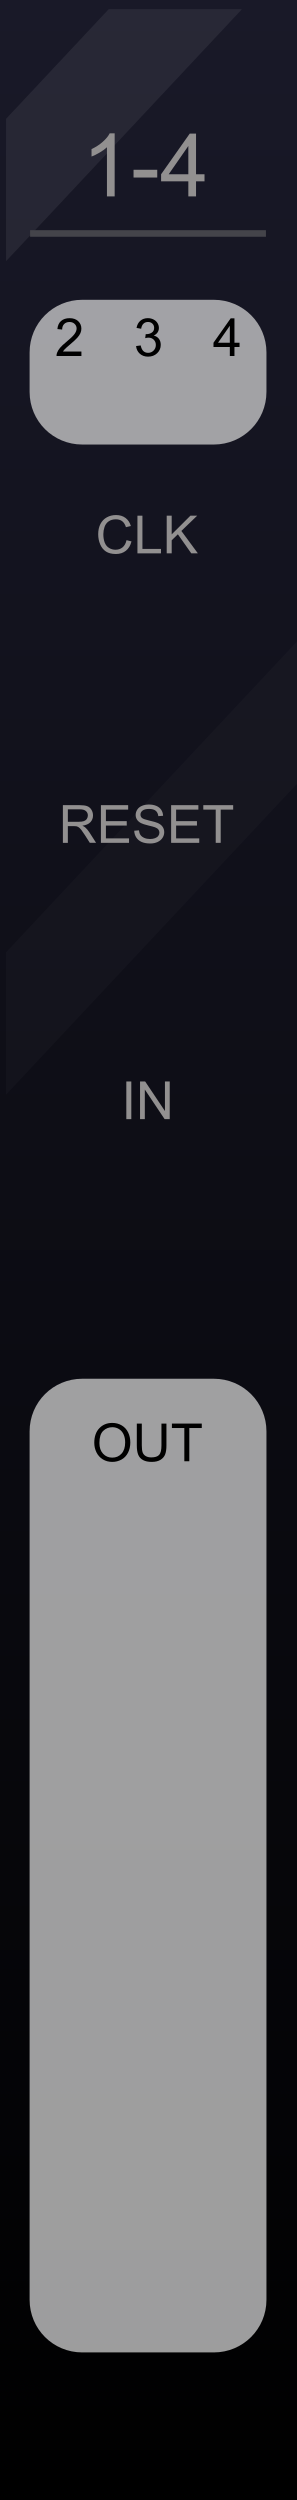
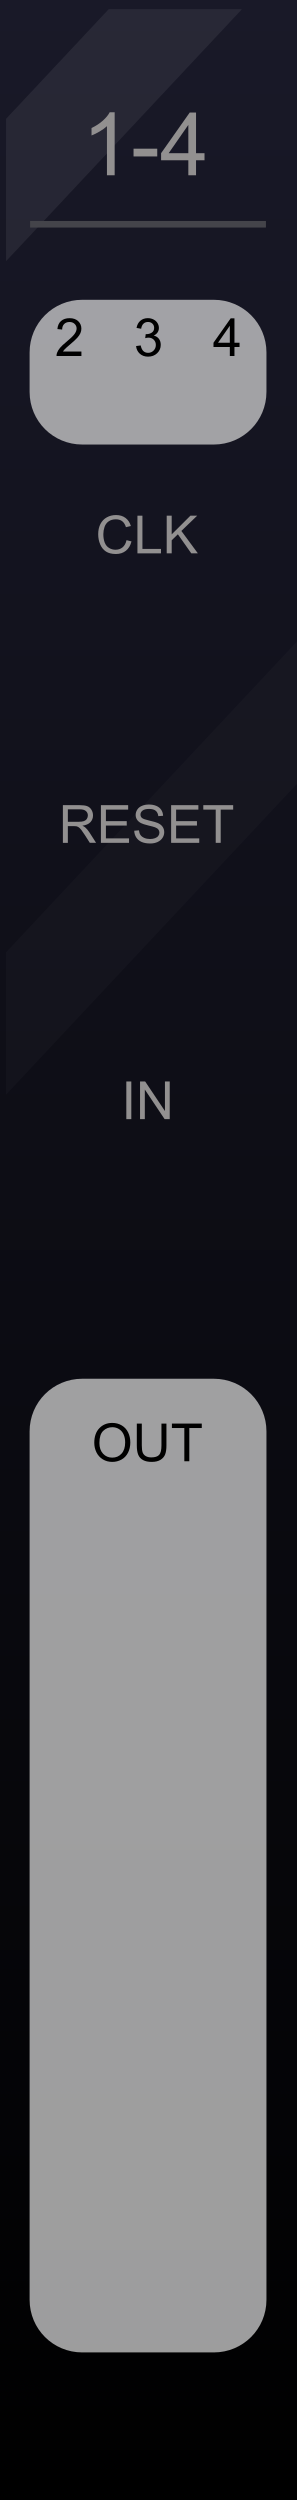
<svg xmlns="http://www.w3.org/2000/svg" xmlns:xlink="http://www.w3.org/1999/xlink" width="45" height="380" viewBox="0 0 45 380" version="1.1" id="svg94">
  <defs id="defs10">
    <linearGradient id="bbc85d75-aa23-44c1-b3f8-d60545f62561" x1="22.5" y1="-0" x2="22.5" y2="380" gradientUnits="userSpaceOnUse">
      <stop offset="0" stop-color="#ebebeb" id="stop2" />
      <stop offset="1" stop-color="#e1e1e1" id="stop4" />
    </linearGradient>
    <linearGradient id="linearGradient22215-5">
      <stop style="stop-color:#000000;stop-opacity:1" offset="0" id="stop22211" />
      <stop style="stop-color:#191928;stop-opacity:1" offset="1" id="stop22213" />
    </linearGradient>
    <linearGradient id="SVGID_1_" gradientUnits="userSpaceOnUse" x1="519" y1="-5410.4" x2="532" y2="-5410.4" gradientTransform="rotate(90,-2442.45,-2960.45)">
      <stop offset="0.006" style="stop-color:#303030" id="stop45369" />
      <stop offset="1" style="stop-color:#222222" id="stop45371" />
    </linearGradient>
    <linearGradient id="SVGID_2_" gradientUnits="userSpaceOnUse" x1="519.687" y1="-5410.4" x2="531.311" y2="-5410.4" gradientTransform="rotate(90,-2442.45,-2960.45)">
      <stop offset="0.011" style="stop-color:#636363" id="stop45376" />
      <stop offset="1" style="stop-color:#2B2B2B" id="stop45378" />
    </linearGradient>
    <linearGradient id="SVGID_3_-3" gradientUnits="userSpaceOnUse" x1="520.135" y1="-5410.4" x2="530.864" y2="-5410.4" gradientTransform="rotate(90,-2442.45,-2960.45)">
      <stop offset="0.011" style="stop-color:#4C4C4C" id="stop45383-1" />
      <stop offset="1" style="stop-color:#3B3B3B" id="stop45385-69" />
    </linearGradient>
    <linearGradient xlink:href="#linearGradient22215-5" id="linearGradient2547-8" gradientUnits="userSpaceOnUse" x1="105" y1="380" x2="105" y2="0" />
    <linearGradient xlink:href="#linearGradient22215-5" id="linearGradient3584" gradientUnits="userSpaceOnUse" x1="105" y1="380" x2="105" y2="0" />
    <linearGradient xlink:href="#linearGradient22215-5" id="linearGradient3586" gradientUnits="userSpaceOnUse" x1="105" y1="380" x2="105" y2="0" />
    <linearGradient xlink:href="#linearGradient22215-5" id="linearGradient3588" gradientUnits="userSpaceOnUse" x1="105" y1="380" x2="105" y2="0" />
    <linearGradient id="SVGID_3_" gradientUnits="userSpaceOnUse" x1="520.135" y1="-5410.4" x2="530.864" y2="-5410.4" gradientTransform="rotate(90,-2442.45,-2960.45)">
      <stop offset="0.011" style="stop-color:#4C4C4C" id="stop45383" />
      <stop offset="0.67" style="stop-color:#3b3b3b;stop-opacity:0" id="stop45385" />
    </linearGradient>
    <linearGradient id="linearGradient46906" gradientUnits="userSpaceOnUse" x1="520.135" y1="-5410.4" x2="530.864" y2="-5410.4" gradientTransform="rotate(90,-2442.45,-2960.45)">
      <stop offset="0.028" style="stop-color:#ff8c8c;stop-opacity:1" id="stop46902" />
      <stop offset="0.825" style="stop-color:#ff1515;stop-opacity:0" id="stop46904" />
    </linearGradient>
    <linearGradient id="SVGID_3_-8" gradientUnits="userSpaceOnUse" x1="520.135" y1="-5410.4" x2="530.864" y2="-5410.4" gradientTransform="rotate(90,-2442.45,-2960.45)">
      <stop offset="0.028" style="stop-color:#ff8c8c;stop-opacity:1" id="stop45383-7" />
      <stop offset="0.67" style="stop-color:#ff1515;stop-opacity:0" id="stop45385-6" />
    </linearGradient>
  </defs>
  <g id="a8bbbad0-00fd-4530-913a-668cfe1165e6" data-name="components" style="display:none">
    <circle id="a850a16c-3d10-4705-afde-8117518924e4" data-name="Steps#CKSSThreeH" cx="22.308" cy="61.837" r="5" style="fill:#ff0000" />
    <circle id="ae7c14d8-9c3a-4f3a-9ff6-8dfd3b503bb5" data-name="Clk#PJ301MPort" cx="22.308" cy="99.895" r="5" style="fill:#00ff00" />
    <circle id="ab066026-7114-4e99-86ec-f1f0d676bc62" data-name="Reset#PJ301MPort" cx="22.308" cy="148.01" r="5" style="fill:#00ff00" />
    <circle id="f42f7893-fd95-4b5c-9dee-12df393e54be" data-name="In#PJ301MPort" cx="22.308" cy="196" r="5" style="fill:#00ff00" />
    <circle id="b9c3dbb3-51b5-4ccf-8e5d-762fd605ac92" data-name="Out1#PJ301MPort" cx="22.308" cy="243.919" r="5" style="fill:#0000ff" />
    <circle id="a44c05d4-e0f7-4cd8-adb5-4daf6fedfc98" data-name="Out2#PJ301MPort" cx="22.308" cy="273.919" r="5" style="fill:#0000ff" />
    <circle id="b5f61763-df1c-4fd5-a600-13b730908726" data-name="Out3#PJ301MPort" cx="22.308" cy="303.919" r="5" style="fill:#0000ff" />
    <circle id="a52180f4-8b18-4e3d-8358-99115381f1fe" data-name="Out4#PJ301MPort" cx="22.308" cy="333.919" r="5" style="fill:#0000ff" />
    <circle id="b05fe4a5-d982-45f2-8df8-5b810f9fb4a6" data-name="Pos1#TinyLight" cx="33.308" cy="232.864" r="1.5" style="fill:#ff00ff" />
    <circle id="ae8d56dc-468c-434f-ad79-c017495a13df" data-name="Pos2#TinyLight" cx="33.308" cy="262.864" r="1.5" style="fill:#ff00ff" />
    <circle id="ac40dcff-4c21-48cd-9eeb-1c7b5ee3a24a" data-name="Pos3#TinyLight" cx="33.308" cy="292.864" r="1.5" style="fill:#ff00ff" />
    <circle id="bea35b6c-5c53-4319-9b62-ebd821fbd00a" data-name="Pos4#TinyLight" cx="33.308" cy="322.864" r="1.5" style="fill:#ff00ff" />
  </g>
  <g id="b3947816-d40f-41db-852f-d14f402c3ab2-9-6-9" data-name="FND BG" style="fill:url(#linearGradient3586);fill-opacity:1" transform="scale(0.4345038,1)">
    <rect width="105" height="380" fill="url(#b0234e08-fdca-44f0-b5b7-019b02f0775b)" id="rect9-9-5-3-38" style="fill:url(#linearGradient3584);fill-opacity:1" x="0" y="0" />
  </g>
  <g id="b3947816-d40f-41db-852f-d14f402c3ab2-9-6-4-0" data-name="FND BG" style="fill:url(#linearGradient3588);fill-opacity:1" transform="matrix(0.4345038,0,0,1,0.917201,1.401)">
    <path id="rect9-9-5-3-6-4" style="opacity:0;fill:#ffffff;fill-opacity:1;stroke-width:0.659" d="M 46.541,17.602 0.918,66.346 V 87.979 L 46.541,39.234 Z" transform="matrix(2.301476,0,0,1,-2.110917,-1.401)" />
  </g>
  <g id="b3947816-d40f-41db-852f-d14f402c3ab2-9-6-5-2" data-name="FND BG" style="fill:url(#linearGradient2547-8);fill-opacity:1" transform="matrix(0.4345038,0,0,1,0.917201,1.401)">
    <path id="rect9-9-5-3-3-7" style="opacity:0.02;fill:#ffffff;fill-opacity:1;stroke-width:0.659" d="M 46.541,96.012 0.918,144.756 v 21.633 L 46.541,117.645 Z" transform="matrix(2.301476,0,0,1,-2.110917,-1.401)" />
  </g>
  <path id="rect18523-8-8-7-3" style="opacity:0.07;fill:#ffffff;stroke-width:0.528" d="M 16.521,1.401 0.917,18.073 V 39.705 L 36.769,1.401 Z" />
-   <rect style="fill:#44444a;fill-opacity:1;stroke-width:0.042" id="rect8523-8-1-0-9-9" width="35.841" height="1" x="4.579" y="34.988" />
-   <g aria-label="1-4" id="text14110-1-2-2-9-8" style="font-size:13.333px;line-height:1.25;fill:#929090" transform="translate(0.3005315)">
+   <rect style="fill:#44444a;fill-opacity:1;stroke-width:0.042" id="rect8523-8-1-0-9-9" width="35.841" height="1" x="4.579" y="33.588" />
+   <g aria-label="1-4" id="text14110-1-2-2-9-8" style="font-size:13.333px;line-height:1.25;fill:#929090" transform="translate(0.3005315,-3.205661)">
    <path d="m 17.128,29.85 h -1.172 v -7.467 q -0.423,0.404 -1.113,0.807 -0.684,0.404 -1.23,0.605 v -1.133 q 0.983,-0.462 1.719,-1.12 0.736,-0.658 1.042,-1.276 h 0.755 z" style="font-family:Arial;-inkscape-font-specification:Arial;text-align:center;text-anchor:middle" id="path21585" />
    <path d="m 19.999,26.985 v -1.178 h 3.6 v 1.178 z" style="font-family:Arial;-inkscape-font-specification:Arial;text-align:center;text-anchor:middle" id="path21587" />
    <path d="M 28.326,29.85 V 27.565 H 24.185 v -1.074 l 4.355,-6.185 h 0.957 v 6.185 h 1.289 v 1.074 h -1.289 v 2.285 z m 0,-3.359 V 22.187 l -2.988,4.303 z" style="font-family:Arial;-inkscape-font-specification:Arial;text-align:center;text-anchor:middle" id="path21589" />
  </g>
  <path id="rect25890-0-7-1-28-7" style="fill:#d0d0d0;fill-opacity:0.753" d="m 12.5,45.569 h 20 c 4.432,0 8,3.568 8,8 v 6 c 0,4.432 -3.568,8 -8,8 h -20 c -4.432,0 -8,-3.568 -8,-8 v -6 c 0,-4.432 3.568,-8 8,-8 z" />
  <g id="g898" transform="translate(-0.32903)">
    <g style="font-size:8px;line-height:1.25;fill:#000000;fill-opacity:1" id="text14110-5-6-8-3-8-2-7" aria-label="2">
      <path id="path21592" style="font-family:Arial;-inkscape-font-specification:Arial;text-align:center;text-anchor:middle;fill:#000000;fill-opacity:1" d="m 12.704,53.436 v 0.676 H 8.919 q -0.008,-0.254 0.082,-0.488 0.145,-0.387 0.461,-0.762 0.32,-0.375 0.922,-0.867 0.934,-0.766 1.262,-1.211 0.328,-0.449 0.328,-0.848 0,-0.418 -0.301,-0.703 -0.297,-0.289 -0.777,-0.289 -0.508,0 -0.812,0.305 -0.305,0.305 -0.309,0.844 l -0.723,-0.074 q 0.074,-0.809 0.559,-1.23 0.484,-0.426 1.301,-0.426 0.824,0 1.305,0.457 0.48,0.457 0.48,1.133 0,0.344 -0.141,0.676 -0.141,0.332 -0.469,0.699 -0.324,0.367 -1.082,1.008 -0.633,0.531 -0.812,0.723 -0.18,0.188 -0.297,0.379 z" />
    </g>
    <g style="font-size:8px;line-height:1.25;fill:#000000;fill-opacity:1" id="text14110-5-6-8-3-8-2-7-4" aria-label="3">
      <path id="path21595" style="font-family:Arial;-inkscape-font-specification:Arial;text-align:center;text-anchor:middle;fill:#000000;fill-opacity:1" d="m 21.013,52.6 0.703,-0.094 q 0.121,0.598 0.41,0.863 0.293,0.262 0.711,0.262 0.496,0 0.836,-0.344 0.344,-0.344 0.344,-0.852 0,-0.484 -0.316,-0.797 -0.316,-0.316 -0.805,-0.316 -0.199,0 -0.496,0.078 l 0.078,-0.617 q 0.07,0.008 0.113,0.008 0.449,0 0.809,-0.234 0.359,-0.234 0.359,-0.723 0,-0.387 -0.262,-0.641 -0.262,-0.254 -0.676,-0.254 -0.41,0 -0.684,0.258 -0.273,0.258 -0.352,0.773 l -0.703,-0.125 q 0.129,-0.707 0.586,-1.094 0.457,-0.391 1.137,-0.391 0.469,0 0.863,0.203 0.395,0.199 0.602,0.547 0.211,0.348 0.211,0.738 0,0.371 -0.199,0.676 -0.199,0.305 -0.59,0.484 0.508,0.117 0.789,0.488 0.281,0.367 0.281,0.922 0,0.75 -0.547,1.273 -0.547,0.52 -1.383,0.52 -0.754,0 -1.254,-0.449 -0.496,-0.449 -0.566,-1.164 z" />
    </g>
    <g style="font-size:8px;line-height:1.25;fill:#000000;fill-opacity:1" id="text14110-5-6-8-3-8-2-7-4-5" aria-label="4">
      <path id="path21598" style="font-family:Arial;-inkscape-font-specification:Arial;text-align:center;text-anchor:middle;fill:#000000;fill-opacity:1" d="M 35.263,54.111 V 52.74 H 32.779 V 52.096 l 2.613,-3.711 h 0.574 v 3.711 h 0.773 v 0.645 h -0.773 v 1.371 z m 0,-2.016 v -2.582 l -1.793,2.582 z" />
    </g>
  </g>
  <g aria-label="CLK" id="text14110-5-6-8-3-8-2-5-1" style="font-size:8px;line-height:1.25;fill:#929090" transform="translate(-0.2712355)">
    <path d="m 19.502,82.104 0.758,0.191 q -0.238,0.934 -0.859,1.426 -0.617,0.488 -1.512,0.488 -0.926,0 -1.508,-0.375 -0.578,-0.379 -0.883,-1.094 -0.301,-0.715 -0.301,-1.535 0,-0.895 0.34,-1.559 0.344,-0.668 0.973,-1.012 0.633,-0.348 1.391,-0.348 0.859,0 1.445,0.438 0.586,0.438 0.816,1.23 l -0.746,0.176 q -0.199,-0.625 -0.578,-0.91 -0.379,-0.285 -0.953,-0.285 -0.66,0 -1.105,0.316 -0.441,0.316 -0.621,0.852 -0.18,0.531 -0.18,1.098 0,0.73 0.211,1.277 0.215,0.543 0.664,0.812 0.449,0.27 0.973,0.27 0.637,0 1.078,-0.367 0.441,-0.367 0.598,-1.09 z" style="font-family:Arial;-inkscape-font-specification:Arial" id="path21578" />
    <path d="m 21.162,84.111 v -5.727 h 0.758 v 5.051 h 2.82 v 0.676 z" style="font-family:Arial;-inkscape-font-specification:Arial" id="path21580" />
    <path d="m 25.611,84.111 v -5.727 h 0.758 v 2.84 l 2.844,-2.84 h 1.027 l -2.402,2.32 2.508,3.406 h -1 l -2.039,-2.898 -0.938,0.914 v 1.984 z" style="font-family:Arial;-inkscape-font-specification:Arial" id="path21582" />
  </g>
  <g aria-label="RESET" id="text14110-5-6-8-3-8-2-5-4-9" style="font-size:8px;line-height:1.25;fill:#929090" transform="translate(-0.3114509)">
    <path d="m 9.87,128.111 v -5.727 h 2.539 q 0.766,0 1.164,0.156 0.398,0.152 0.637,0.543 0.238,0.391 0.238,0.863 0,0.609 -0.395,1.027 -0.395,0.418 -1.219,0.531 0.301,0.145 0.457,0.285 0.332,0.305 0.629,0.762 l 0.996,1.559 h -0.953 l -0.758,-1.191 q -0.332,-0.516 -0.547,-0.789 -0.215,-0.273 -0.387,-0.383 -0.168,-0.109 -0.344,-0.152 -0.129,-0.027 -0.422,-0.027 h -0.879 v 2.543 z m 0.758,-3.199 h 1.629 q 0.52,0 0.812,-0.105 0.293,-0.109 0.445,-0.344 0.152,-0.238 0.152,-0.516 0,-0.406 -0.297,-0.668 -0.293,-0.262 -0.93,-0.262 h -1.812 z" style="font-family:Arial;-inkscape-font-specification:Arial;text-align:center;text-anchor:middle" id="path21567" />
    <path d="m 15.651,128.111 v -5.727 h 4.141 v 0.676 h -3.383 v 1.754 h 3.168 v 0.672 h -3.168 v 1.949 h 3.516 v 0.676 z" style="font-family:Arial;-inkscape-font-specification:Arial;text-align:center;text-anchor:middle" id="path21569" />
    <path d="m 20.714,126.272 0.715,-0.062 q 0.051,0.43 0.234,0.707 0.188,0.273 0.578,0.445 0.391,0.168 0.879,0.168 0.434,0 0.766,-0.129 0.332,-0.129 0.492,-0.352 0.164,-0.227 0.164,-0.492 0,-0.27 -0.156,-0.469 -0.156,-0.203 -0.516,-0.34 -0.23,-0.09 -1.02,-0.277 -0.789,-0.191 -1.105,-0.359 -0.41,-0.215 -0.613,-0.531 -0.199,-0.32 -0.199,-0.715 0,-0.434 0.246,-0.809 0.246,-0.379 0.719,-0.574 0.473,-0.195 1.051,-0.195 0.637,0 1.121,0.207 0.488,0.203 0.75,0.602 0.262,0.398 0.281,0.902 l -0.727,0.055 q -0.059,-0.543 -0.398,-0.82 -0.336,-0.277 -0.996,-0.277 -0.688,0 -1.004,0.254 -0.312,0.25 -0.312,0.605 0,0.309 0.223,0.508 0.219,0.199 1.141,0.41 0.926,0.207 1.27,0.363 0.5,0.23 0.738,0.586 0.238,0.352 0.238,0.812 0,0.457 -0.262,0.863 -0.262,0.402 -0.754,0.629 -0.488,0.223 -1.102,0.223 -0.777,0 -1.305,-0.227 -0.523,-0.227 -0.824,-0.68 -0.297,-0.457 -0.312,-1.031 z" style="font-family:Arial;-inkscape-font-specification:Arial;text-align:center;text-anchor:middle" id="path21571" />
    <path d="m 26.323,128.111 v -5.727 h 4.141 v 0.676 h -3.383 v 1.754 h 3.168 v 0.672 h -3.168 v 1.949 h 3.516 v 0.676 z" style="font-family:Arial;-inkscape-font-specification:Arial;text-align:center;text-anchor:middle" id="path21573" />
    <path d="m 33.101,128.111 v -5.051 h -1.887 v -0.676 h 4.539 v 0.676 h -1.895 v 5.051 z" style="font-family:Arial;-inkscape-font-specification:Arial;text-align:center;text-anchor:middle" id="path21575" />
  </g>
  <g aria-label="IN" id="text14110-5-6-8-3-8-2-2-1" style="font-size:8px;line-height:1.25;fill:#929090" transform="translate(-0.321213)">
    <path d="m 19.522,170.111 v -5.727 h 0.758 v 5.727 z" style="font-family:Arial;-inkscape-font-specification:Arial;text-align:center;text-anchor:middle" id="path21562" />
    <path d="m 21.608,170.111 v -5.727 h 0.777 l 3.008,4.496 v -4.496 h 0.727 v 5.727 h -0.777 l -3.008,-4.5 v 4.5 z" style="font-family:Arial;-inkscape-font-specification:Arial;text-align:center;text-anchor:middle" id="path21564" />
  </g>
  <path id="rect25890-0-7-1-28-6-5-5" style="fill:#d0d0d0;fill-opacity:0.753" d="m 12.5,209.569 h 20 c 4.432,0 8,3.568 8,8 v 132 c 0,4.432 -3.568,8 -8,8 h -20 c -4.432,0 -8,-3.568 -8,-8 v -132 c 0,-4.432 3.568,-8 8,-8 z" />
  <g aria-label="OUT" id="text14110-5-6-8-3-8-2-5-5-7" style="font-size:8px;line-height:1.25;fill:#000000;fill-opacity:1" transform="translate(-0.321213)">
    <path d="m 14.651,219.322 q 0,-1.426 0.766,-2.23 0.766,-0.809 1.977,-0.809 0.793,0 1.43,0.379 0.637,0.379 0.969,1.059 0.336,0.676 0.336,1.535 0,0.871 -0.352,1.559 -0.352,0.688 -0.996,1.043 -0.645,0.352 -1.391,0.352 -0.809,0 -1.445,-0.391 -0.637,-0.391 -0.965,-1.066 -0.328,-0.676 -0.328,-1.43 z m 0.781,0.012 q 0,1.035 0.555,1.633 0.559,0.594 1.398,0.594 0.855,0 1.406,-0.602 0.555,-0.602 0.555,-1.707 0,-0.699 -0.238,-1.219 -0.234,-0.523 -0.691,-0.809 -0.453,-0.289 -1.02,-0.289 -0.805,0 -1.387,0.555 -0.578,0.551 -0.578,1.844 z" style="font-family:Arial;-inkscape-font-specification:Arial;fill:#000000;fill-opacity:1" id="path21555" />
    <path d="m 24.862,216.385 h 0.758 v 3.309 q 0,0.863 -0.195,1.371 -0.195,0.508 -0.707,0.828 -0.508,0.316 -1.336,0.316 -0.805,0 -1.316,-0.277 -0.512,-0.277 -0.73,-0.801 -0.219,-0.527 -0.219,-1.438 v -3.309 h 0.758 v 3.305 q 0,0.746 0.137,1.102 0.141,0.352 0.477,0.543 0.34,0.191 0.828,0.191 0.836,0 1.191,-0.379 0.355,-0.379 0.355,-1.457 z" style="font-family:Arial;-inkscape-font-specification:Arial;fill:#000000;fill-opacity:1" id="path21557" />
    <path d="m 28.339,222.111 v -5.051 h -1.887 v -0.676 h 4.539 v 0.676 h -1.895 v 5.051 z" style="font-family:Arial;-inkscape-font-specification:Arial;fill:#000000;fill-opacity:1" id="path21559" />
  </g>
</svg>
